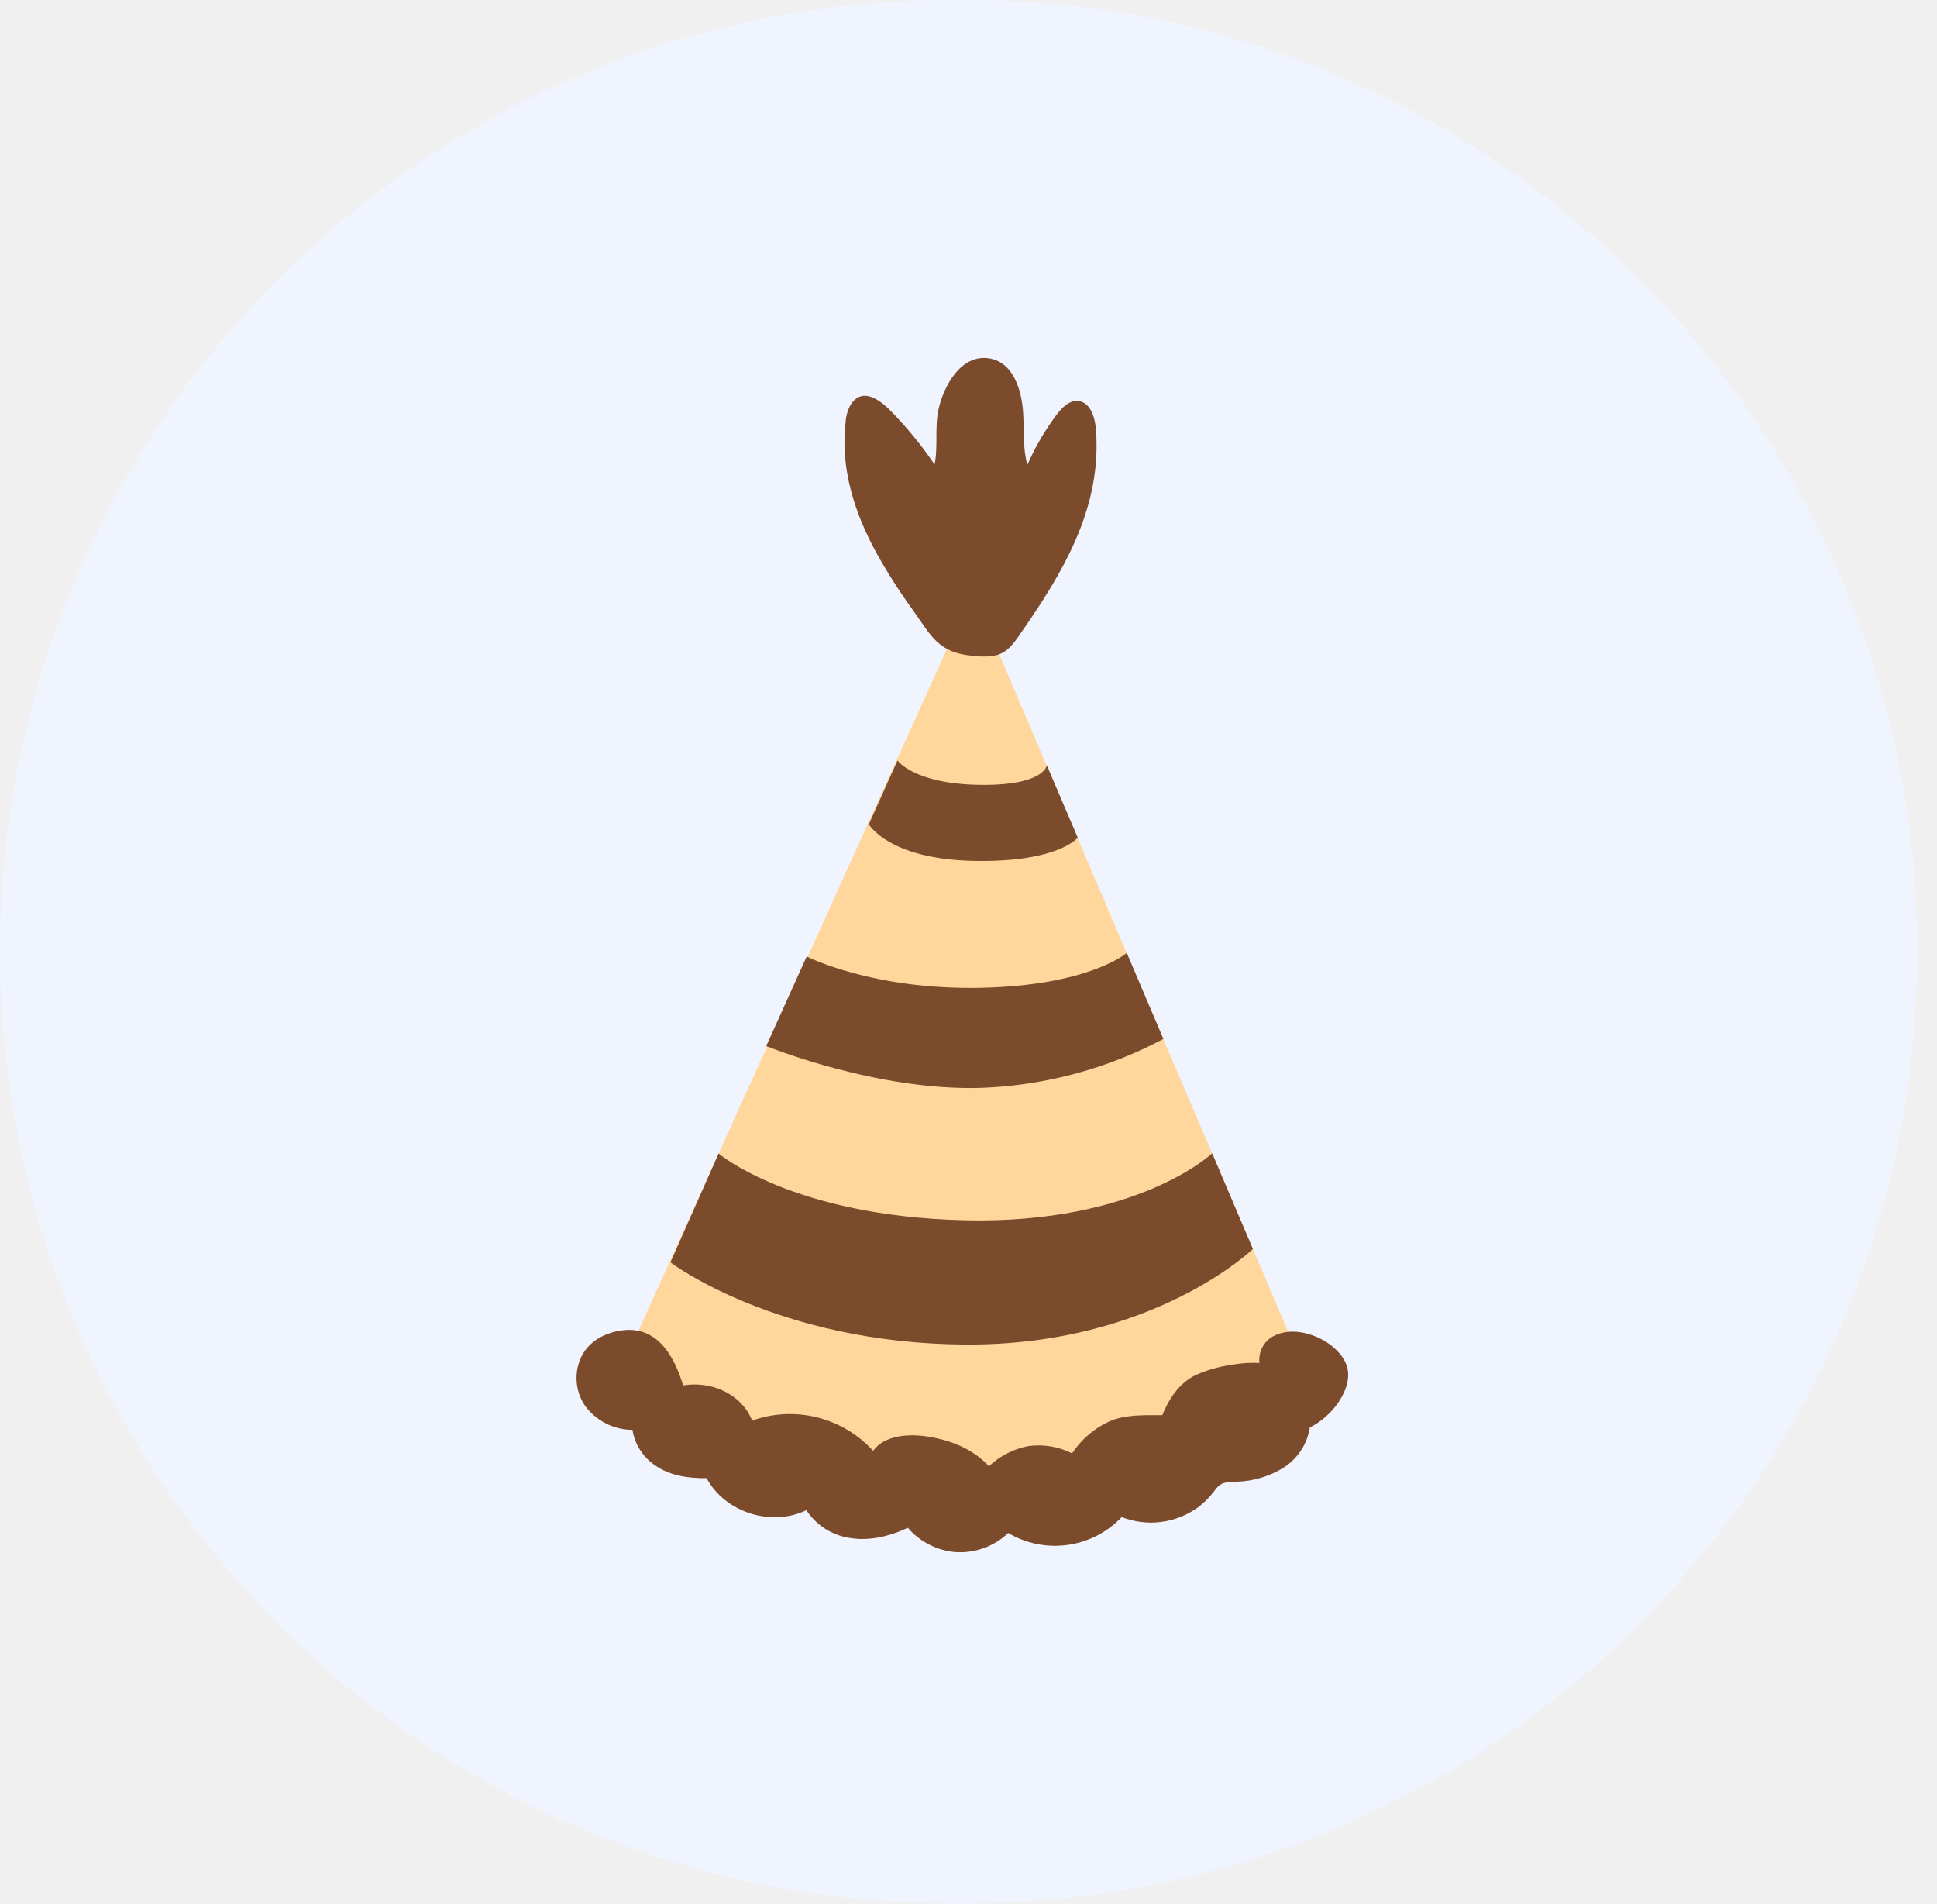
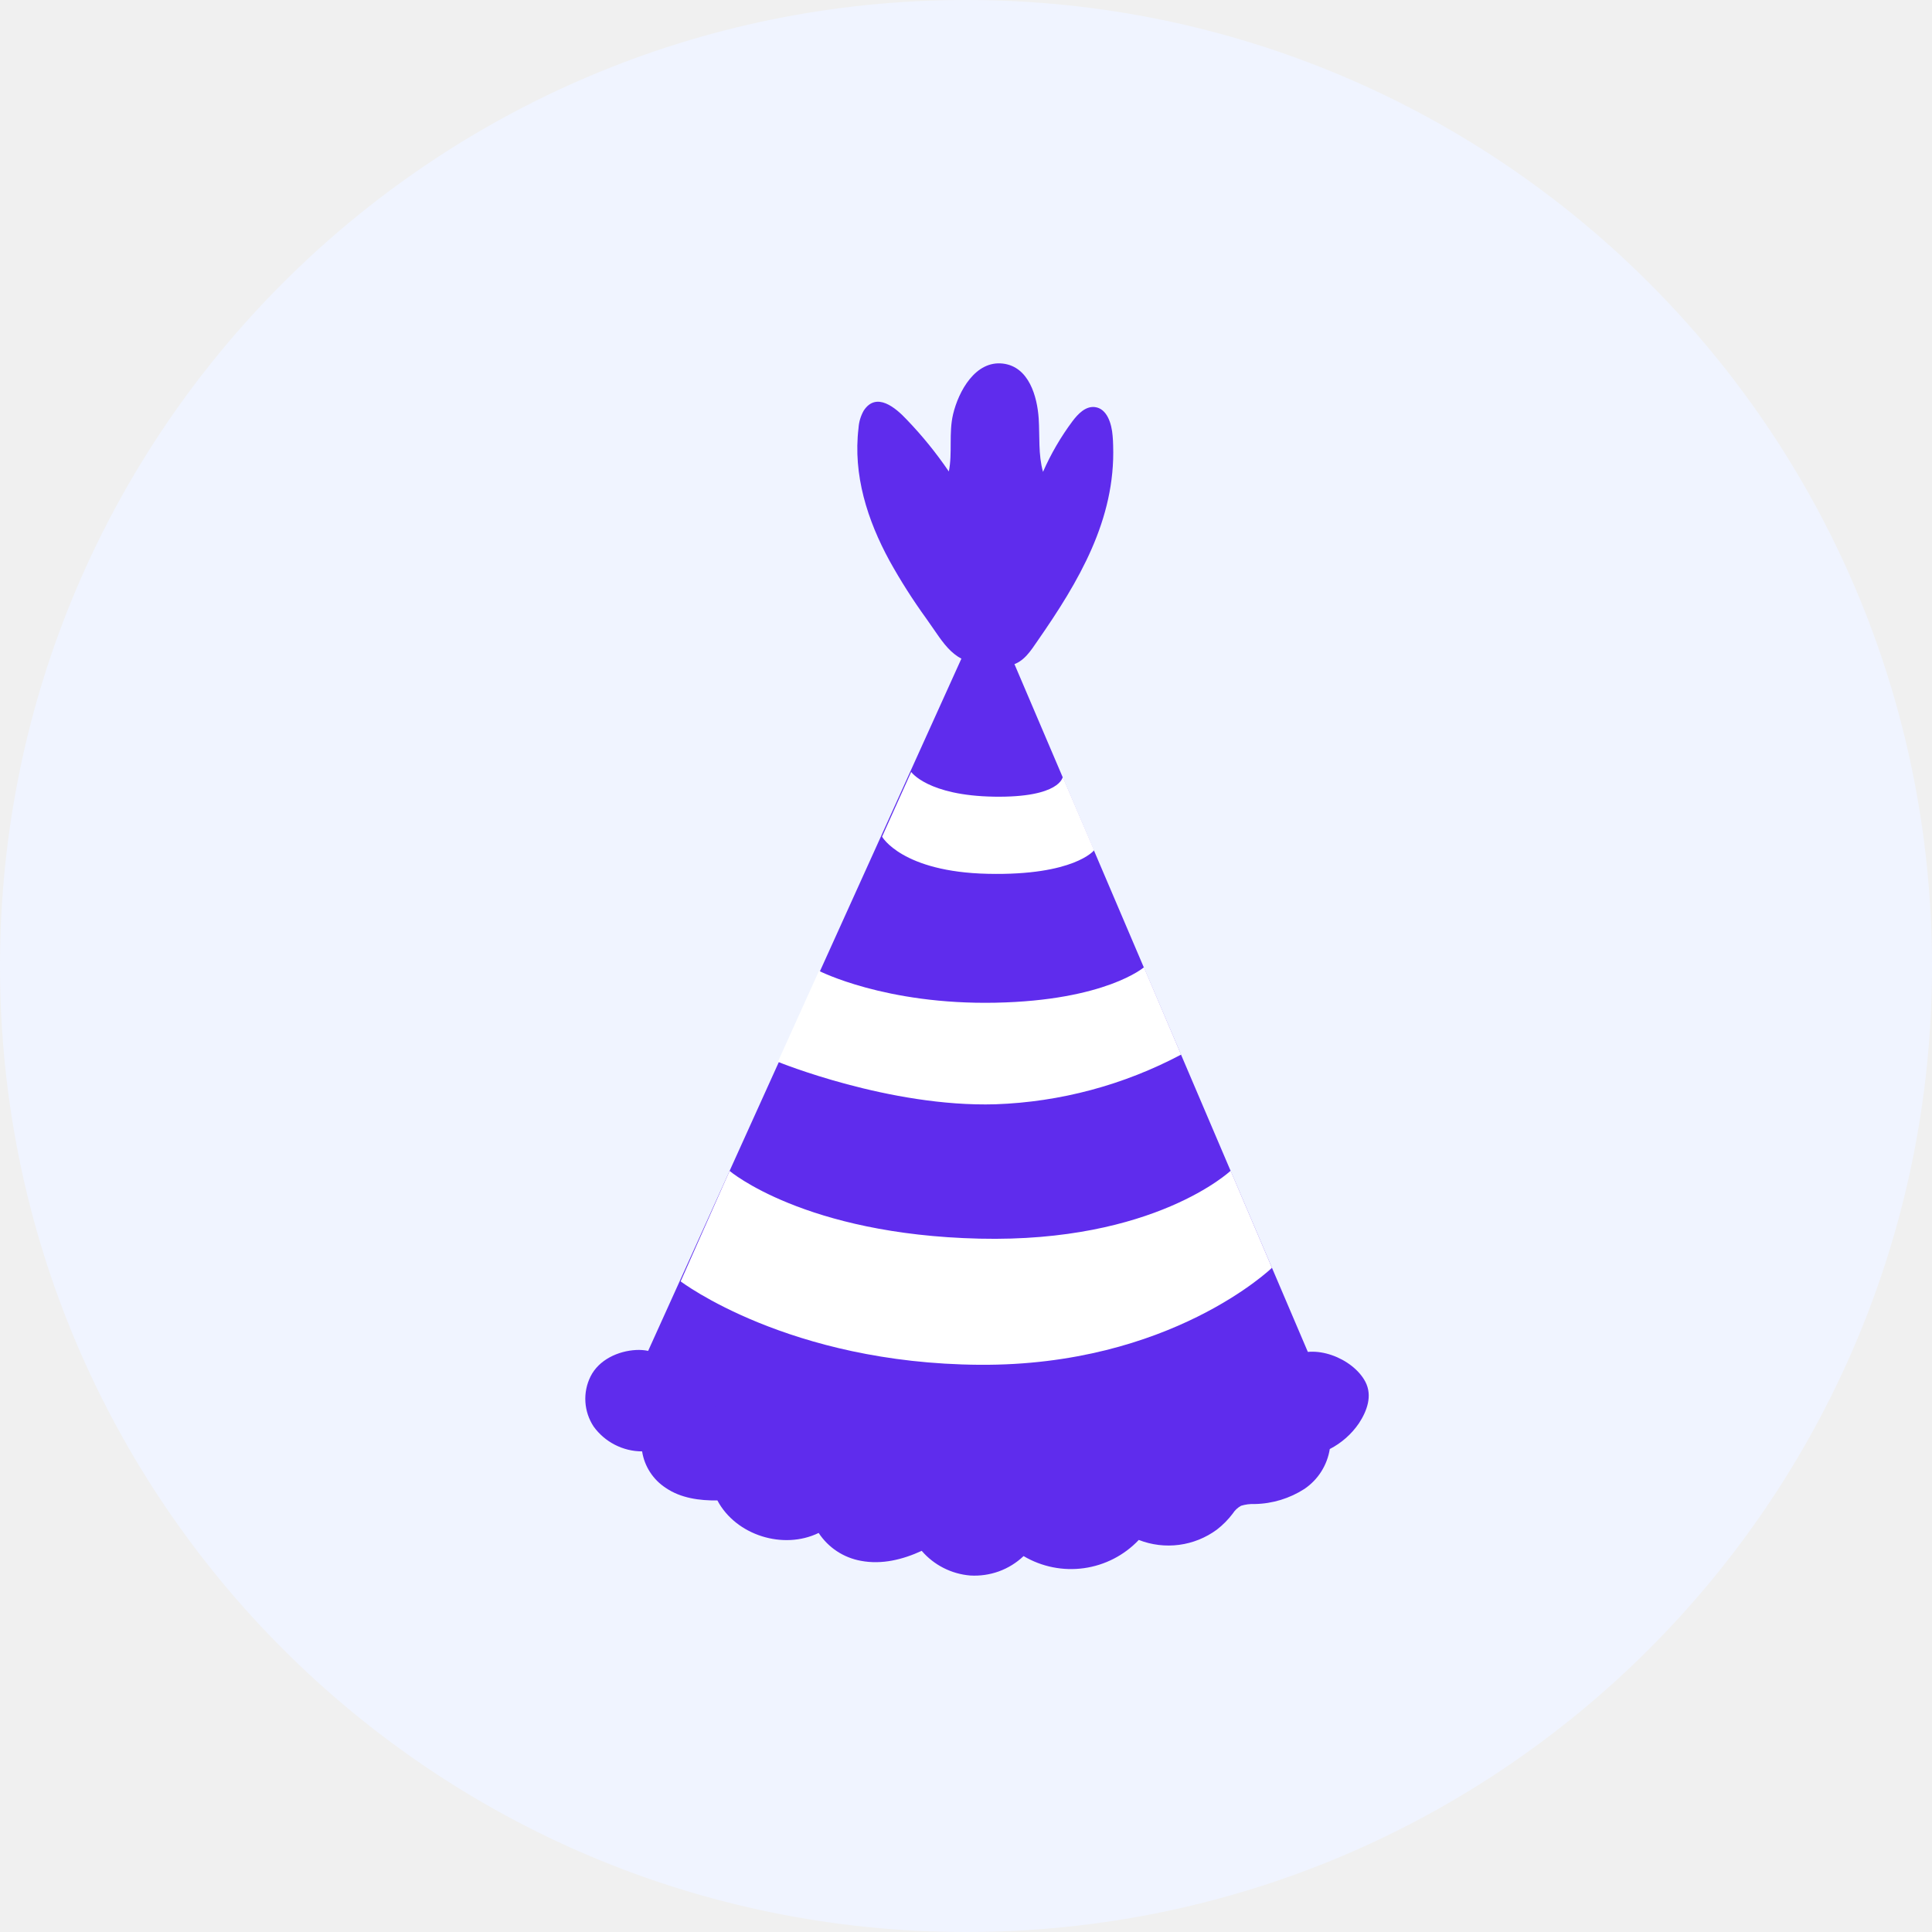
- <svg xmlns="http://www.w3.org/2000/svg" width="57" height="56" viewBox="0 0 57 56" fill="none">
-   <rect width="56.419" height="56" rx="28" fill="#F0F4FF" />
-   <path d="M28.141 18.485L18.132 40.603C18.132 40.603 21.367 44.062 28.356 44.259C35.345 44.456 38.513 40.603 38.513 40.603L29.083 18.497C29.044 18.405 28.979 18.326 28.896 18.27C28.813 18.215 28.715 18.185 28.615 18.183C28.515 18.182 28.417 18.21 28.333 18.264C28.249 18.317 28.182 18.394 28.141 18.485Z" fill="#FFD79C" />
-   <path d="M32.265 12.915C32.265 12.822 32.257 12.728 32.25 12.634C32.223 12.278 32.087 11.838 31.732 11.799C31.465 11.769 31.246 11.997 31.085 12.211C30.746 12.666 30.46 13.158 30.232 13.677C30.091 13.175 30.14 12.645 30.107 12.13C30.064 11.492 29.825 10.631 29.073 10.539C28.271 10.442 27.784 11.344 27.626 12.005C27.495 12.555 27.612 13.13 27.502 13.666C27.137 13.129 26.728 12.625 26.277 12.157C25.961 11.821 25.403 11.343 25.036 11.901C24.948 12.056 24.896 12.229 24.885 12.406C24.721 13.763 25.141 15.078 25.785 16.258C26.106 16.837 26.462 17.395 26.85 17.931C27.402 18.703 27.604 19.211 28.633 19.295C28.858 19.327 29.086 19.322 29.309 19.28C29.678 19.191 29.879 18.858 30.081 18.566C31.263 16.864 32.336 15.062 32.265 12.915ZM39.575 40.05C39.218 39.37 38.072 38.907 37.391 39.361C37.275 39.444 37.183 39.556 37.125 39.687C37.067 39.817 37.045 39.961 37.062 40.102C36.767 40.087 36.471 40.109 36.182 40.166C35.833 40.218 35.493 40.319 35.172 40.464C34.697 40.701 34.396 41.157 34.203 41.638C33.681 41.638 33.113 41.612 32.632 41.826C32.191 42.032 31.816 42.355 31.548 42.761C31.147 42.56 30.694 42.486 30.25 42.549C29.818 42.635 29.42 42.84 29.1 43.142C28.641 42.631 27.962 42.368 27.291 42.265C26.748 42.182 26.026 42.221 25.694 42.687C25.254 42.204 24.682 41.861 24.048 41.703C23.415 41.545 22.748 41.577 22.133 41.797C21.815 41.005 20.929 40.624 20.101 40.762C19.862 39.963 19.398 39.083 18.44 39.13C17.917 39.157 17.358 39.412 17.116 39.9C17.003 40.128 16.952 40.382 16.968 40.636C16.984 40.89 17.066 41.135 17.206 41.348C17.367 41.571 17.578 41.752 17.822 41.877C18.067 42.003 18.337 42.069 18.612 42.069C18.645 42.284 18.724 42.489 18.842 42.671C18.96 42.853 19.115 43.009 19.297 43.127C19.731 43.425 20.281 43.498 20.794 43.491C21.332 44.504 22.707 44.93 23.729 44.433C23.868 44.644 24.047 44.824 24.258 44.963C24.468 45.102 24.705 45.196 24.953 45.241C25.559 45.356 26.165 45.206 26.716 44.952C27.073 45.366 27.578 45.622 28.122 45.667C28.405 45.684 28.688 45.643 28.954 45.547C29.221 45.45 29.464 45.299 29.669 45.104C30.197 45.416 30.814 45.539 31.42 45.454C32.027 45.369 32.587 45.081 33.008 44.636C33.379 44.781 33.782 44.83 34.177 44.778C34.573 44.726 34.949 44.574 35.27 44.338C35.444 44.204 35.598 44.048 35.73 43.874C35.791 43.778 35.874 43.699 35.974 43.645C36.101 43.606 36.235 43.589 36.369 43.595C36.88 43.586 37.38 43.434 37.81 43.157C38.005 43.024 38.171 42.854 38.297 42.655C38.423 42.456 38.508 42.233 38.544 42.001C38.883 41.827 39.173 41.571 39.388 41.257C39.624 40.898 39.787 40.455 39.575 40.05Z" fill="#7B4B2C" />
-   <path d="M21.147 33.939L19.729 37.141C19.729 37.141 22.855 39.521 28.391 39.559C33.927 39.597 36.869 36.747 36.869 36.747L35.671 33.934C35.671 33.934 33.466 36.021 28.391 35.903C23.316 35.785 21.147 33.939 21.147 33.939ZM23.739 28.141L22.547 30.777C22.547 30.777 25.781 32.099 28.855 32.008C30.735 31.942 32.574 31.449 34.235 30.568L33.158 28.037C33.158 28.037 32.051 29 28.855 29.064C25.659 29.129 23.739 28.141 23.739 28.141ZM26.411 22.375L25.567 24.252C25.567 24.252 26.144 25.275 28.641 25.328C31.139 25.382 31.714 24.645 31.714 24.645L30.805 22.517C30.805 22.517 30.739 23.123 28.814 23.092C26.889 23.061 26.411 22.375 26.411 22.375Z" fill="#7B4B2C" />
+ <svg xmlns="http://www.w3.org/2000/svg" width="56" height="56" viewBox="0 0 56 56" fill="none">
+   <rect width="56" height="56" rx="28" fill="#F0F4FF" />
+   <path d="M28.141 18.485L18.132 40.603C18.132 40.603 21.367 44.062 28.356 44.259C35.345 44.456 38.513 40.603 38.513 40.603L29.083 18.497C29.044 18.405 28.979 18.326 28.896 18.27C28.813 18.215 28.715 18.185 28.615 18.183C28.515 18.182 28.417 18.21 28.333 18.264C28.249 18.317 28.182 18.394 28.141 18.485Z" fill="#5F2CED" />
+   <path d="M32.265 12.915C32.265 12.822 32.257 12.728 32.25 12.634C32.223 12.278 32.087 11.838 31.732 11.799C31.465 11.769 31.246 11.997 31.085 12.211C30.746 12.666 30.46 13.158 30.232 13.677C30.091 13.175 30.14 12.645 30.107 12.13C30.064 11.492 29.825 10.631 29.073 10.539C28.271 10.442 27.784 11.344 27.626 12.005C27.495 12.555 27.612 13.13 27.502 13.666C27.137 13.129 26.728 12.625 26.277 12.157C25.961 11.821 25.403 11.343 25.036 11.901C24.948 12.056 24.896 12.229 24.885 12.406C24.721 13.763 25.141 15.078 25.785 16.258C26.106 16.837 26.462 17.395 26.85 17.931C27.402 18.703 27.604 19.211 28.633 19.295C28.858 19.327 29.086 19.322 29.309 19.28C29.678 19.191 29.879 18.858 30.081 18.566C31.263 16.864 32.336 15.062 32.265 12.915ZM39.575 40.05C39.218 39.37 38.072 38.907 37.391 39.361C37.275 39.444 37.183 39.556 37.125 39.687C37.067 39.817 37.045 39.961 37.062 40.102C36.767 40.087 36.471 40.109 36.182 40.166C35.833 40.218 35.493 40.319 35.172 40.464C34.697 40.701 34.396 41.157 34.203 41.638C33.681 41.638 33.113 41.612 32.632 41.826C32.191 42.032 31.816 42.355 31.548 42.761C31.147 42.56 30.694 42.486 30.25 42.549C29.818 42.635 29.42 42.84 29.1 43.142C28.641 42.631 27.962 42.368 27.291 42.265C26.748 42.182 26.026 42.221 25.694 42.687C25.254 42.204 24.682 41.861 24.048 41.703C23.415 41.545 22.748 41.577 22.133 41.797C21.815 41.005 20.929 40.624 20.101 40.762C19.862 39.963 19.398 39.083 18.44 39.13C17.917 39.157 17.358 39.412 17.116 39.9C17.003 40.128 16.952 40.382 16.968 40.636C16.984 40.89 17.066 41.135 17.206 41.348C17.367 41.571 17.578 41.752 17.822 41.877C18.067 42.003 18.337 42.069 18.612 42.069C18.645 42.284 18.724 42.489 18.842 42.671C18.96 42.853 19.115 43.009 19.297 43.127C19.731 43.425 20.281 43.498 20.794 43.491C21.332 44.504 22.707 44.93 23.729 44.433C23.868 44.644 24.047 44.824 24.258 44.963C24.468 45.102 24.705 45.196 24.953 45.241C25.559 45.356 26.165 45.206 26.716 44.952C27.073 45.366 27.578 45.622 28.122 45.667C28.405 45.684 28.688 45.643 28.954 45.547C29.221 45.45 29.464 45.299 29.669 45.104C30.197 45.416 30.814 45.539 31.42 45.454C32.027 45.369 32.587 45.081 33.008 44.636C33.379 44.781 33.782 44.83 34.177 44.778C34.573 44.726 34.949 44.574 35.27 44.338C35.444 44.204 35.598 44.048 35.73 43.874C35.791 43.778 35.874 43.699 35.974 43.645C36.101 43.606 36.235 43.589 36.369 43.595C36.88 43.586 37.38 43.434 37.81 43.157C38.005 43.024 38.171 42.854 38.297 42.655C38.423 42.456 38.508 42.233 38.544 42.001C38.883 41.827 39.173 41.571 39.388 41.257C39.624 40.898 39.787 40.455 39.575 40.05Z" fill="#5F2CED" />
+   <path d="M21.147 33.939L19.729 37.141C19.729 37.141 22.855 39.521 28.391 39.559C33.927 39.597 36.869 36.747 36.869 36.747L35.671 33.934C35.671 33.934 33.466 36.021 28.391 35.903C23.316 35.785 21.147 33.939 21.147 33.939ZM23.739 28.141L22.547 30.777C22.547 30.777 25.781 32.099 28.855 32.008C30.735 31.942 32.574 31.449 34.235 30.568L33.158 28.037C33.158 28.037 32.051 29 28.855 29.064C25.659 29.129 23.739 28.141 23.739 28.141ZM26.411 22.375L25.567 24.252C25.567 24.252 26.144 25.275 28.641 25.328C31.139 25.382 31.714 24.645 31.714 24.645L30.805 22.517C30.805 22.517 30.739 23.123 28.814 23.092C26.889 23.061 26.411 22.375 26.411 22.375Z" fill="white" />
</svg>
